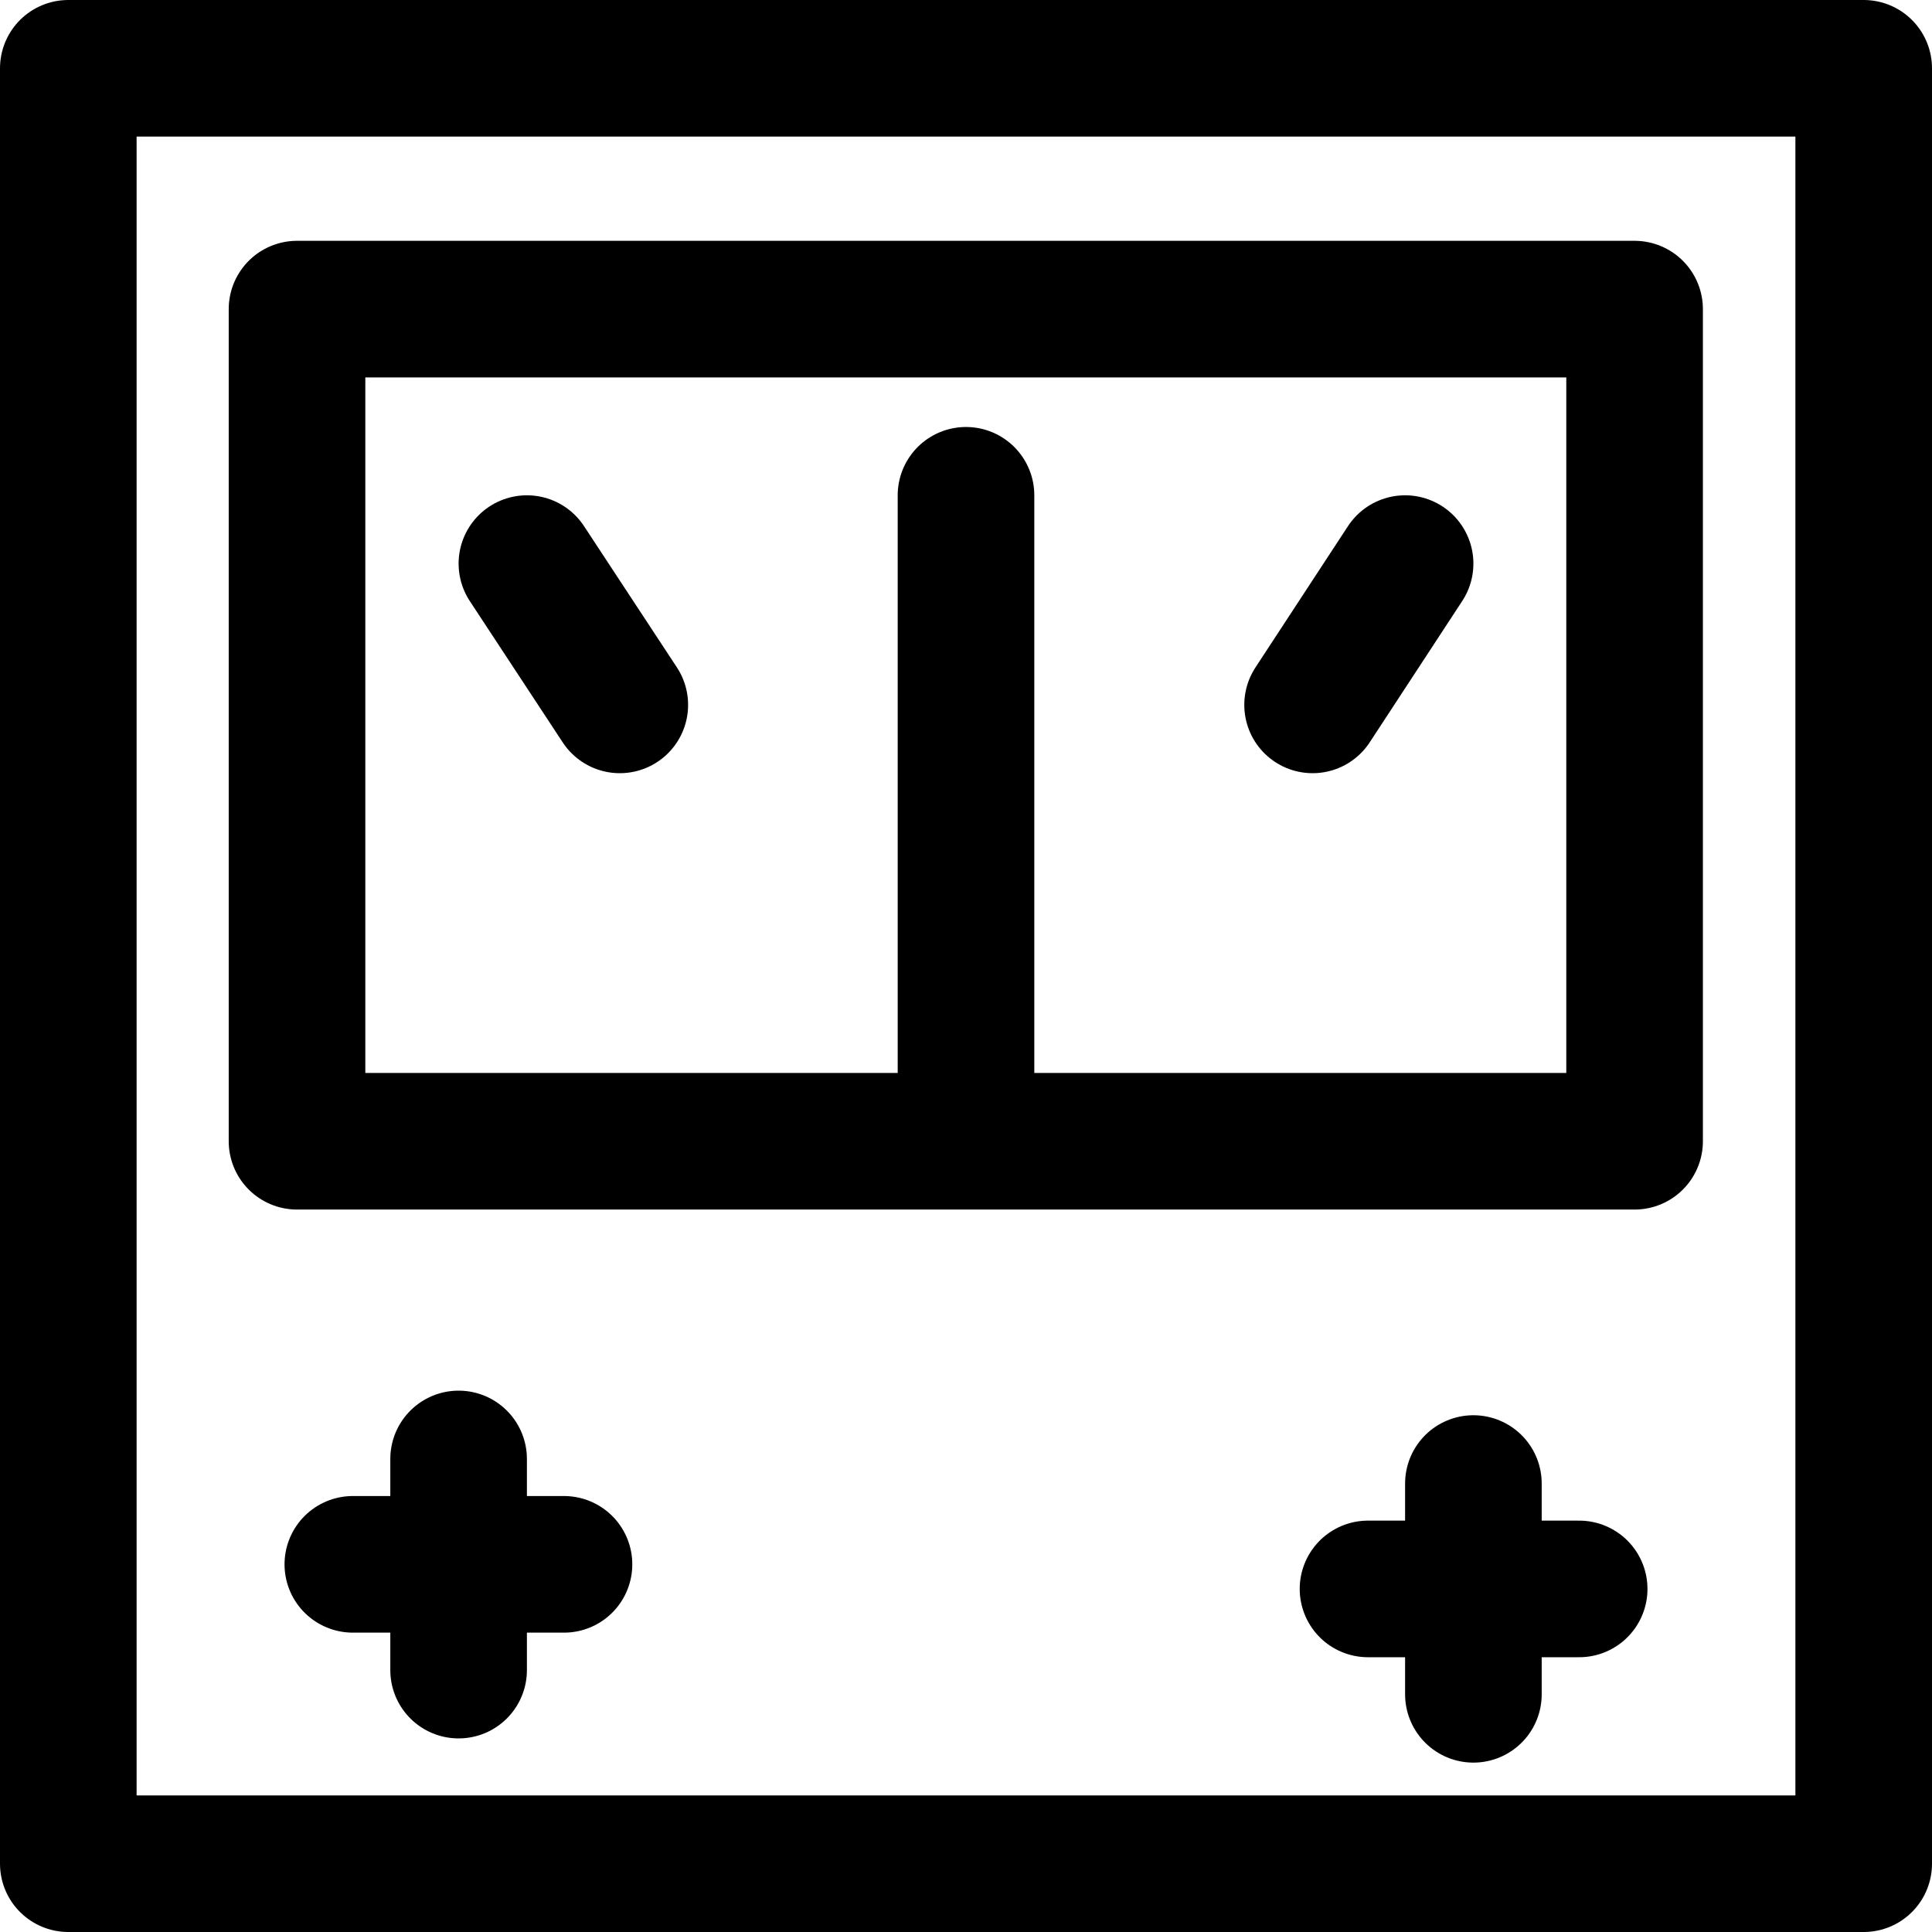
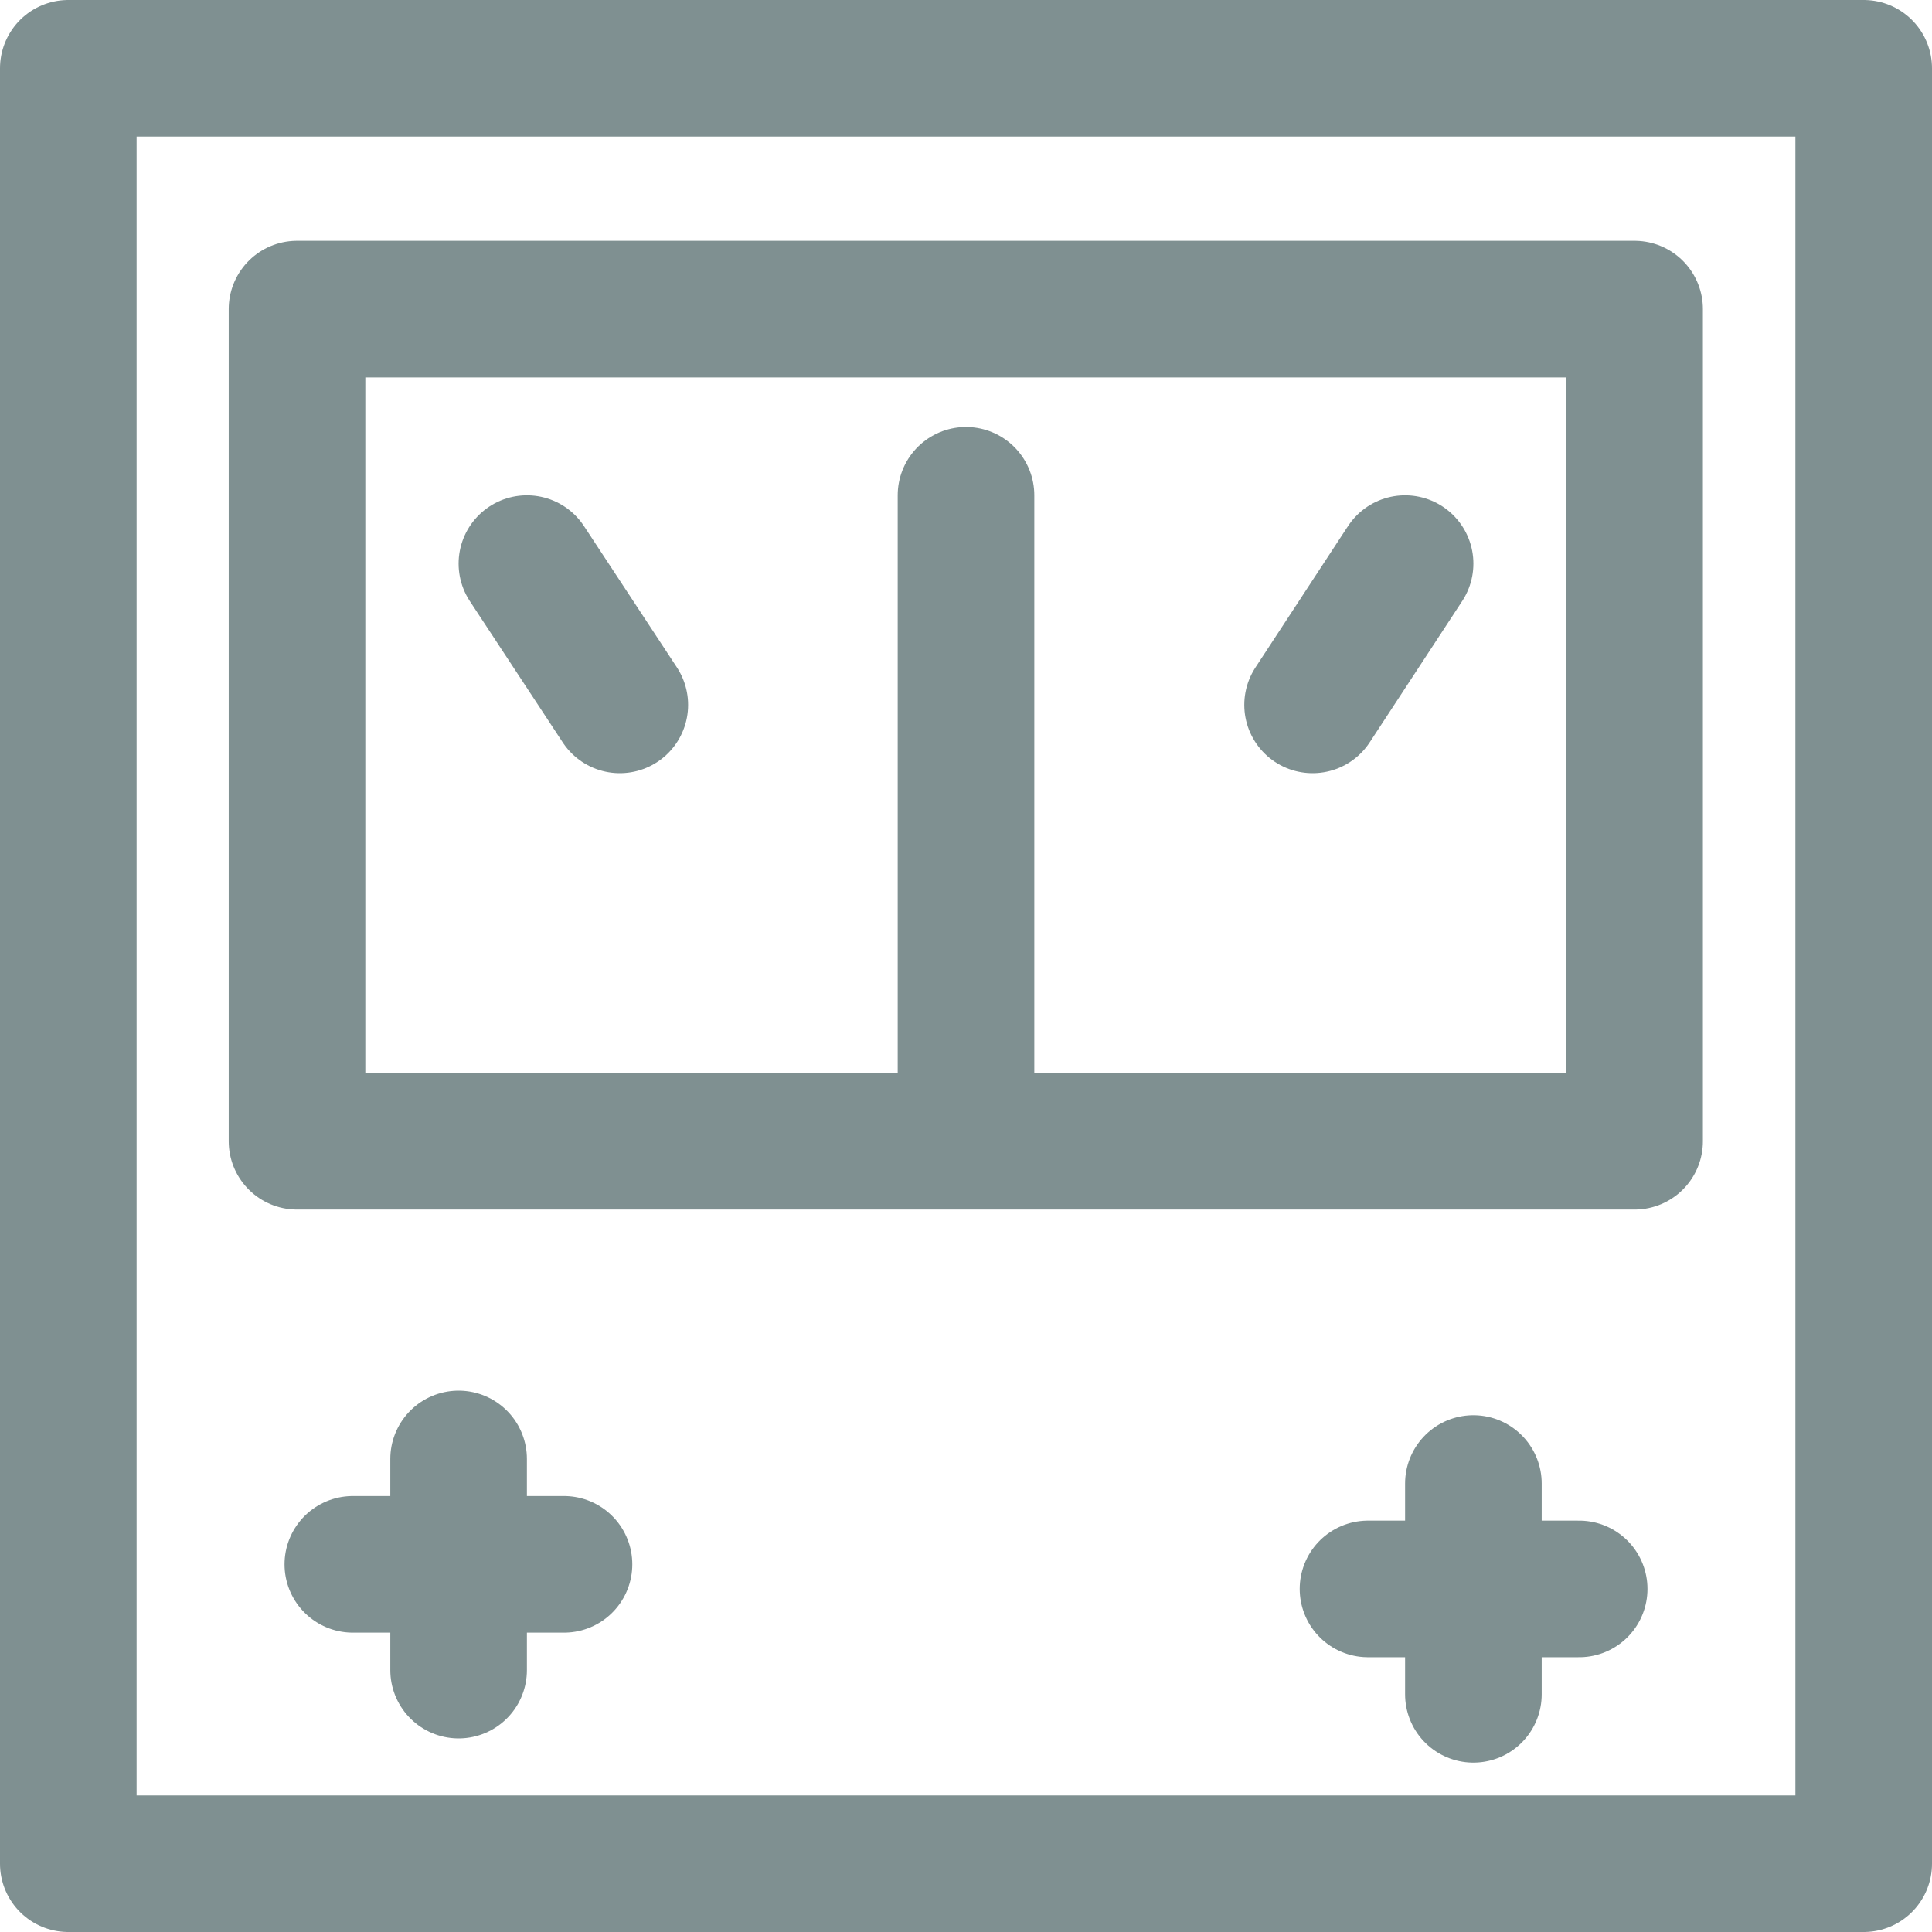
<svg xmlns="http://www.w3.org/2000/svg" viewBox="0 0 49.5 49.5">
-   <g id="83e8e8f2-7813-474b-8b4a-31698cbd199c" data-name="Layer 2">
-     <g id="cefcddcc-e483-4a2f-ba78-498075c20ab2" data-name="Слой 1">
-       <line x1="37.75" y1="38.01" x2="37.75" y2="43.41" style="fill:none;stroke:#000;stroke-linecap:round;stroke-linejoin:round;stroke-width:3.5px" />
-       <line x1="40.46" y1="40.71" x2="35.05" y2="40.71" style="fill:none;stroke:#000;stroke-linecap:round;stroke-linejoin:round;stroke-width:3.5px" />
-       <line x1="11.75" y1="37.38" x2="11.75" y2="42.79" style="fill:none;stroke:#000;stroke-linecap:round;stroke-linejoin:round;stroke-width:3.5px" />
-       <line x1="14.45" y1="40.08" x2="9.04" y2="40.08" style="fill:none;stroke:#000;stroke-linecap:round;stroke-linejoin:round;stroke-width:3.5px" />
-       <rect x="7.61" y="7.92" width="34.27" height="21.32" style="fill:none;stroke:#000;stroke-linecap:round;stroke-linejoin:round;stroke-width:3.5px" />
-       <rect x="1.75" y="1.75" width="46" height="46" style="fill:none;stroke:#000;stroke-linecap:round;stroke-linejoin:round;stroke-width:3.5px" />
-       <line x1="24.75" y1="28.81" x2="24.75" y2="12.69" style="fill:none;stroke:#000;stroke-linecap:round;stroke-linejoin:round;stroke-width:3.5px" />
-       <line x1="13.5" y1="14.44" x2="15.88" y2="18.06" style="fill:none;stroke:#000;stroke-linecap:round;stroke-linejoin:round;stroke-width:3.5px" />
-       <line x1="36" y1="14.44" x2="33.63" y2="18.06" style="fill:none;stroke:#000;stroke-linecap:round;stroke-linejoin:round;stroke-width:3.5px" />
+   <g id="9dcaf089-fd5c-478a-99c0-a084738ccca4" data-name="Layer 2">
+     <g id="47573972-6604-4985-b653-14d6c651173b" data-name="Слой 1">
+       <line x1="37.75" y1="38.01" x2="37.75" y2="43.41" style="fill:none;stroke:#7f9091;stroke-linecap:round;stroke-linejoin:round;stroke-width:3.5px" />
+       <line x1="40.46" y1="40.71" x2="35.05" y2="40.71" style="fill:none;stroke:#7f9091;stroke-linecap:round;stroke-linejoin:round;stroke-width:3.5px" />
+       <line x1="11.75" y1="37.38" x2="11.75" y2="42.79" style="fill:none;stroke:#7f9091;stroke-linecap:round;stroke-linejoin:round;stroke-width:3.5px" />
+       <line x1="14.45" y1="40.08" x2="9.04" y2="40.08" style="fill:none;stroke:#7f9091;stroke-linecap:round;stroke-linejoin:round;stroke-width:3.5px" />
+       <rect x="7.61" y="7.92" width="34.27" height="21.32" style="fill:none;stroke:#7f9091;stroke-linecap:round;stroke-linejoin:round;stroke-width:3.5px" />
+       <rect x="1.75" y="1.75" width="46" height="46" style="fill:none;stroke:#7f9091;stroke-linecap:round;stroke-linejoin:round;stroke-width:3.5px" />
+       <line x1="24.75" y1="28.81" x2="24.75" y2="12.69" style="fill:none;stroke:#7f9091;stroke-linecap:round;stroke-linejoin:round;stroke-width:3.5px" />
+       <line x1="13.5" y1="14.44" x2="15.88" y2="18.06" style="fill:none;stroke:#7f9091;stroke-linecap:round;stroke-linejoin:round;stroke-width:3.5px" />
+       <line x1="36" y1="14.44" x2="33.63" y2="18.06" style="fill:none;stroke:#7f9091;stroke-linecap:round;stroke-linejoin:round;stroke-width:3.5px" />
    </g>
  </g>
</svg>
